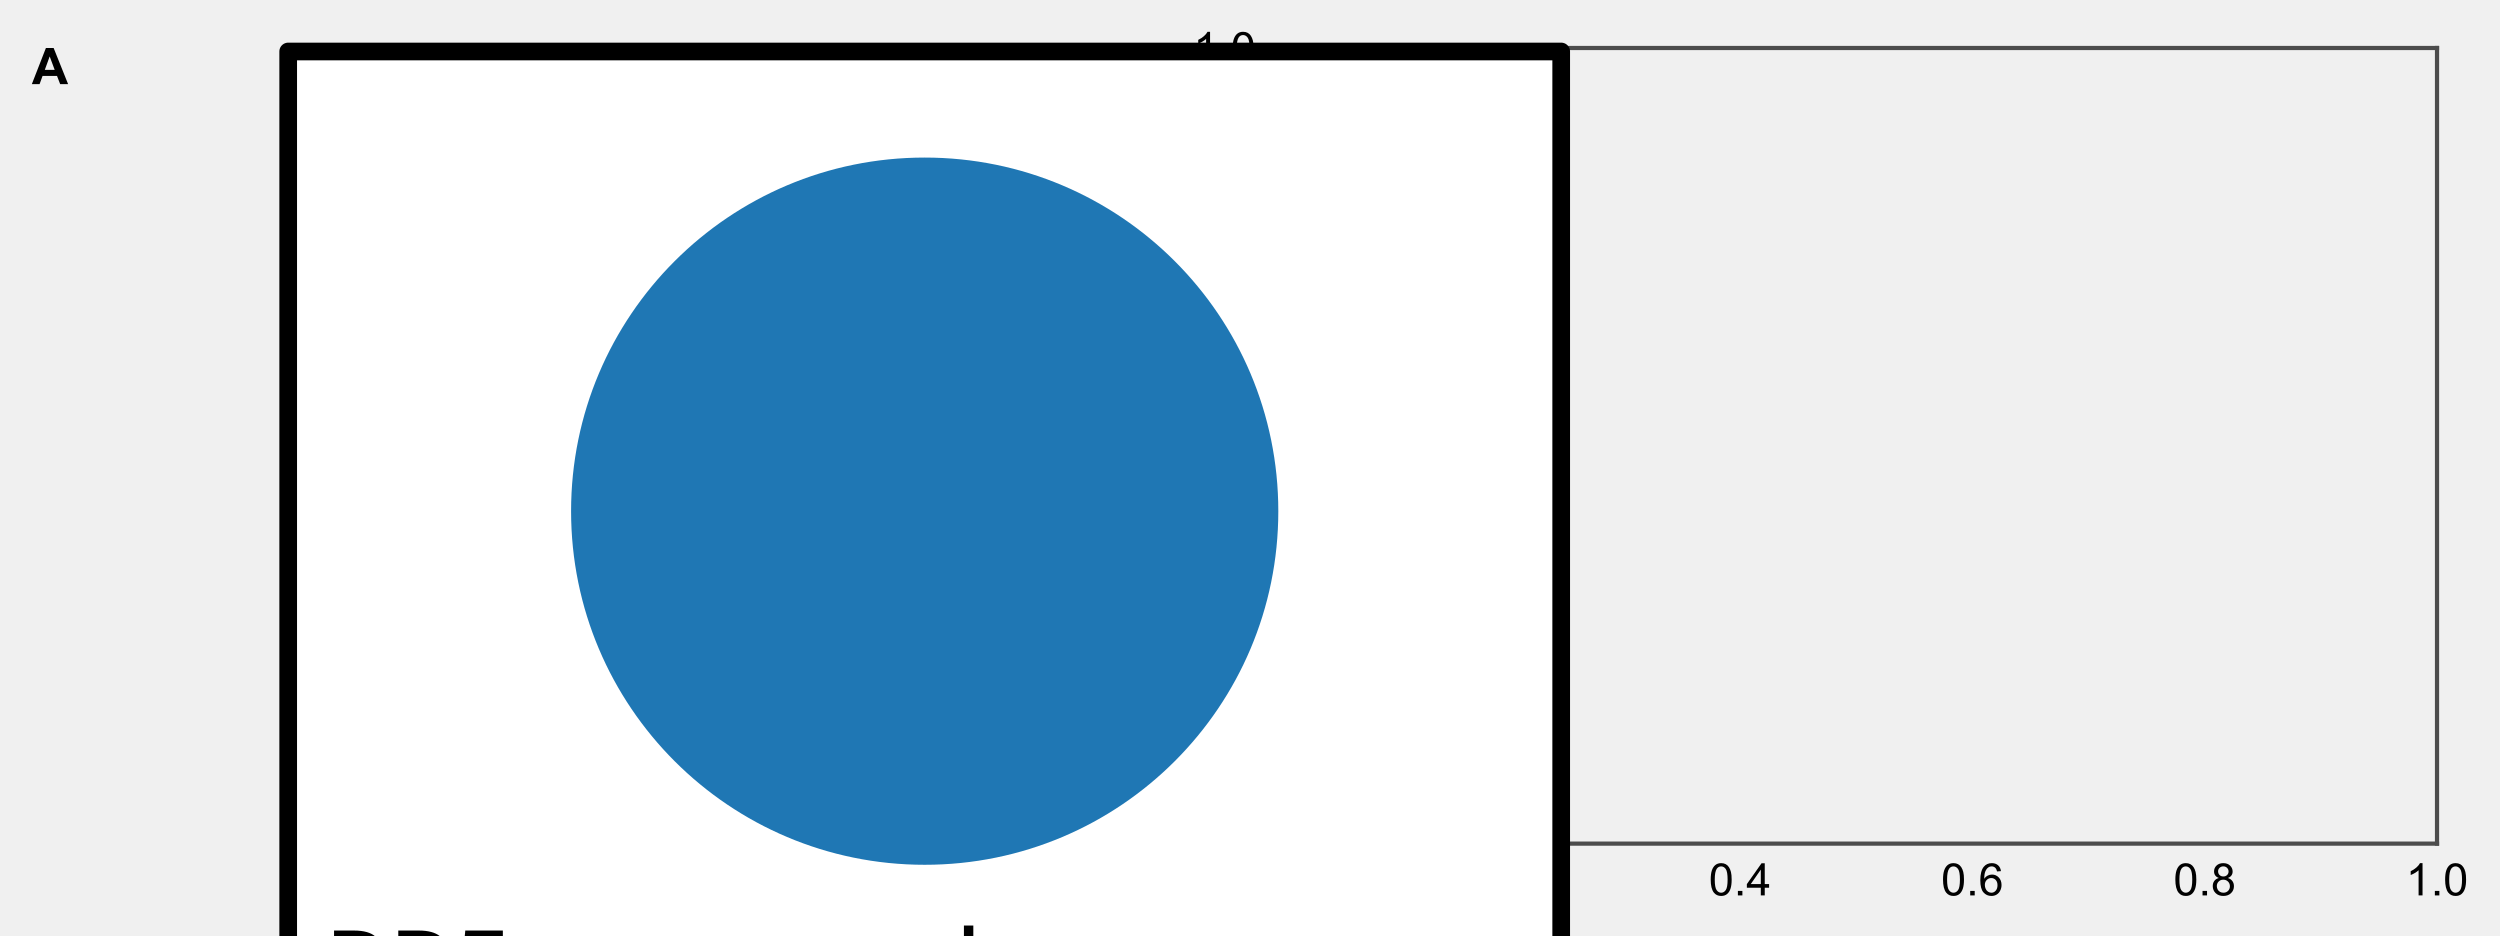
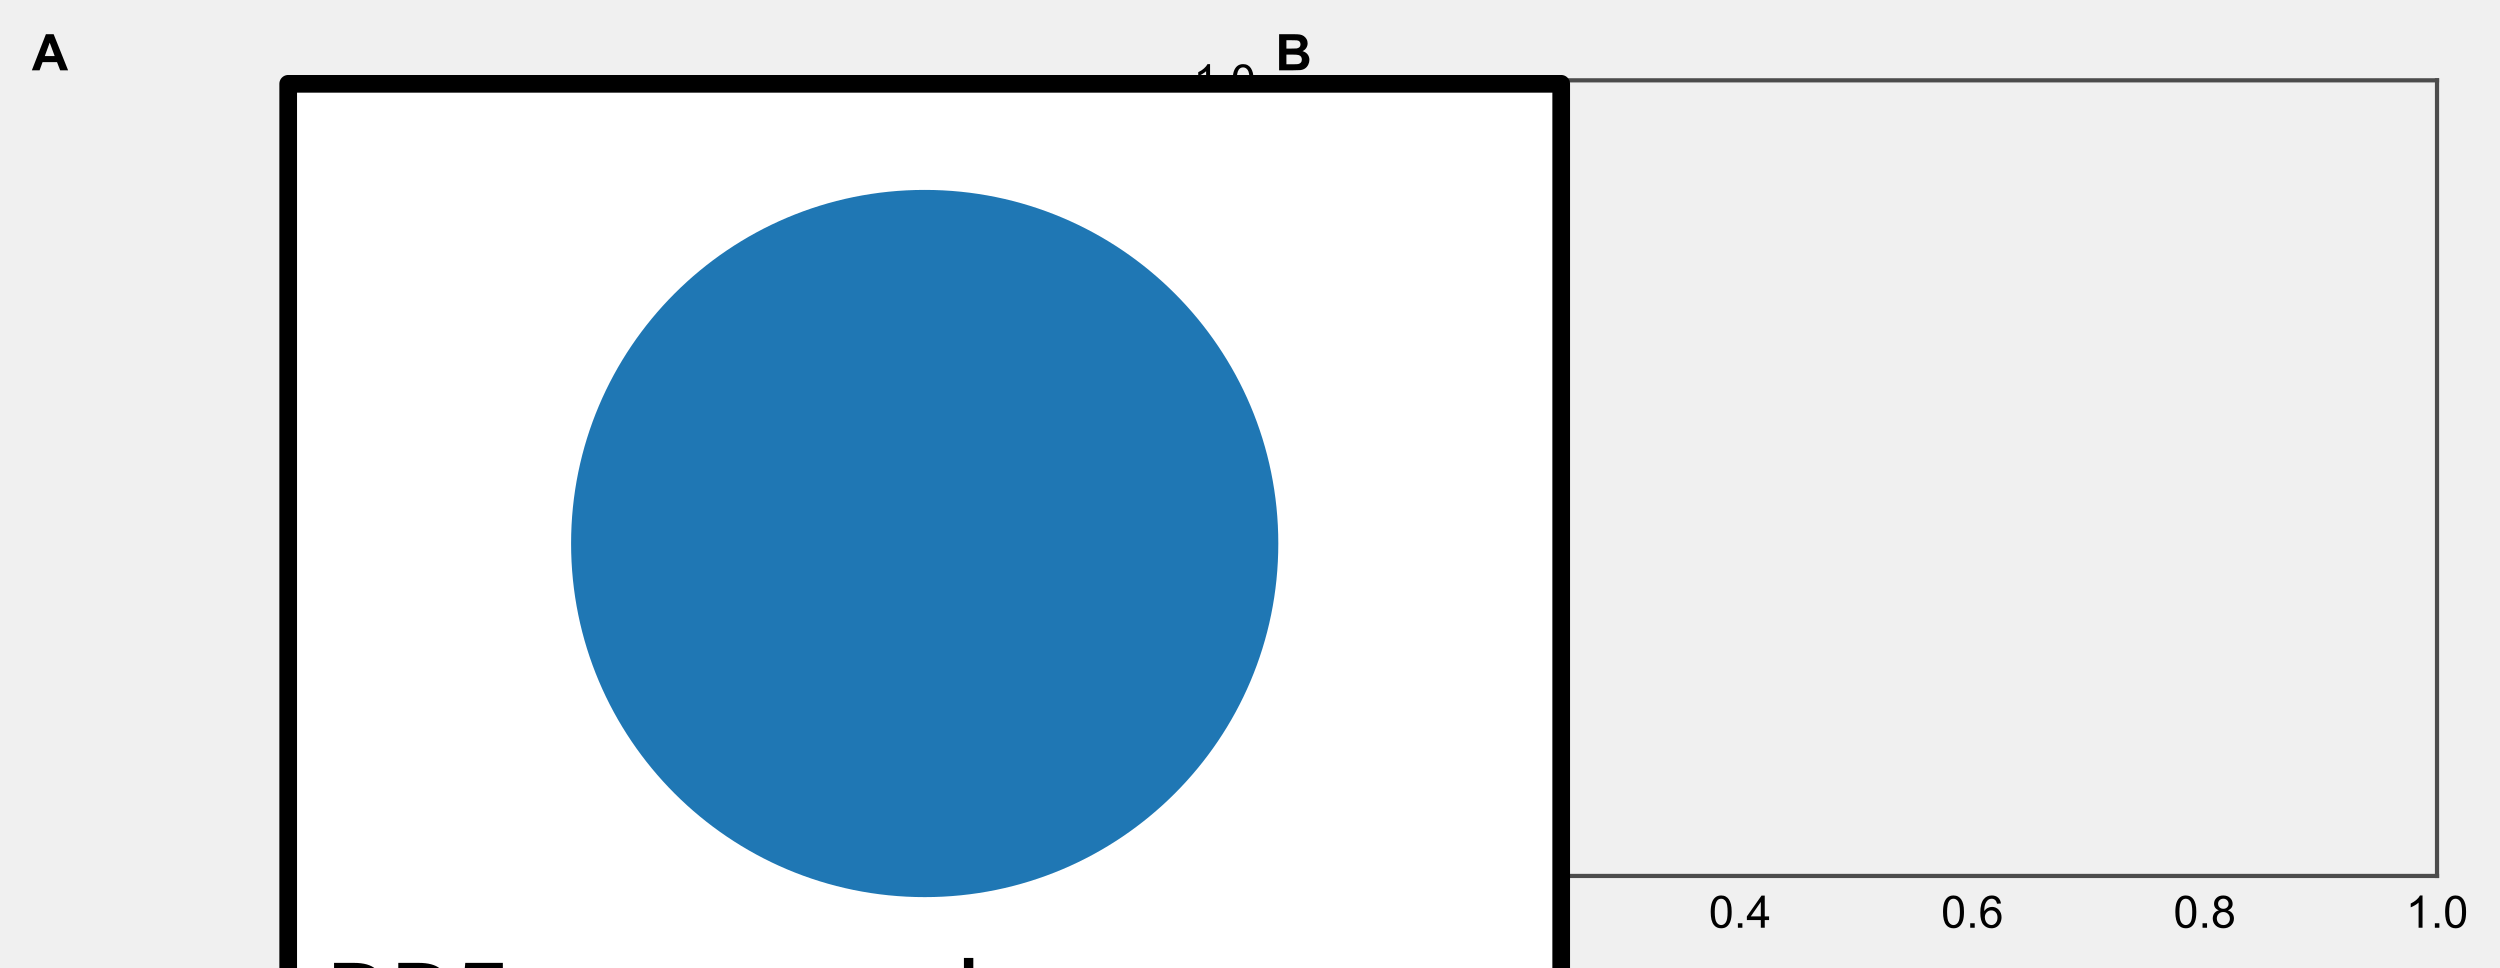
- <svg xmlns="http://www.w3.org/2000/svg" xmlns:xlink="http://www.w3.org/1999/xlink" width="445.347pt" height="166.651pt" viewBox="0 0 445.347 166.651" version="1.1">
+ <svg xmlns="http://www.w3.org/2000/svg" xmlns:xlink="http://www.w3.org/1999/xlink" width="445.347pt" height="172.411pt" viewBox="0 0 445.347 172.411" version="1.1">
  <defs>
    <style type="text/css">*{stroke-linejoin: round; stroke-linecap: butt}</style>
  </defs>
  <g id="figure_1">
    <g id="patch_1">
-       <path d="M 0 166.651  L 445.347 166.651  L 445.347 0  L 0 0  L 0 166.651  z " style="fill: none" />
+       <path d="M 0 172.411  L 445.347 172.411  L 445.347 0  L 0 0  L 0 172.411  z " style="fill: none" />
    </g>
    <g id="axes_1">
      <g id="text_1">
-         <g transform="translate(5.669291 14.99132) scale(0.09 -0.09)">
+         <g transform="translate(5.669291 12.5332) scale(0.09 -0.09)">
          <defs>
            <path id="Arial-BoldMT-41" d="M 4597 0  L 3591 0  L 3191 1041  L 1359 1041  L 981 0  L 0 0  L 1784 4581  L 2763 4581  L 4597 0  z M 2894 1813  L 2263 3513  L 1644 1813  L 2894 1813  z " transform="scale(0.015625)" />
          </defs>
          <use xlink:href="#Arial-BoldMT-41" />
        </g>
      </g>
    </g>
    <g id="axes_2">
      <g id="patch_2">
-         <path d="M 227.198 150.282  L 434.128 150.282  L 434.128 8.549  L 227.198 8.549  L 227.198 150.282  z " style="fill: none" />
+         <path d="M 227.198 156.042  L 434.128 156.042  L 434.128 14.309  L 227.198 14.309  L 227.198 156.042  z " style="fill: none" />
      </g>
      <g id="matplotlib.axis_1">
        <g id="xtick_1">
          <g id="line2d_1" />
          <g id="text_2">
-             <g transform="translate(221.6384 159.5078) scale(0.08 -0.08)">
+             <g transform="translate(221.6384 165.2678) scale(0.08 -0.08)">
              <defs>
                <path id="ArialMT-30" d="M 266 2259  Q 266 3072 433 3567  Q 600 4063 929 4331  Q 1259 4600 1759 4600  Q 2128 4600 2406 4451  Q 2684 4303 2865 4023  Q 3047 3744 3150 3342  Q 3253 2941 3253 2259  Q 3253 1453 3087 958  Q 2922 463 2592 192  Q 2263 -78 1759 -78  Q 1097 -78 719 397  Q 266 969 266 2259  z M 844 2259  Q 844 1131 1108 757  Q 1372 384 1759 384  Q 2147 384 2411 759  Q 2675 1134 2675 2259  Q 2675 3391 2411 3762  Q 2147 4134 1753 4134  Q 1366 4134 1134 3806  Q 844 3388 844 2259  z " transform="scale(0.015625)" />
                <path id="ArialMT-2e" d="M 581 0  L 581 641  L 1222 641  L 1222 0  L 581 0  z " transform="scale(0.015625)" />
              </defs>
              <use xlink:href="#ArialMT-30" />
              <use xlink:href="#ArialMT-2e" transform="translate(55.61523 0)" />
              <use xlink:href="#ArialMT-30" transform="translate(83.39844 0)" />
            </g>
          </g>
        </g>
        <g id="xtick_2">
          <g id="line2d_2" />
          <g id="text_3">
-             <g transform="translate(263.0243 159.5078) scale(0.08 -0.08)">
+             <g transform="translate(263.0243 165.2678) scale(0.08 -0.08)">
              <defs>
                <path id="ArialMT-32" d="M 3222 541  L 3222 0  L 194 0  Q 188 203 259 391  Q 375 700 629 1000  Q 884 1300 1366 1694  Q 2113 2306 2375 2664  Q 2638 3022 2638 3341  Q 2638 3675 2398 3904  Q 2159 4134 1775 4134  Q 1369 4134 1125 3890  Q 881 3647 878 3216  L 300 3275  Q 359 3922 746 4261  Q 1134 4600 1788 4600  Q 2447 4600 2831 4234  Q 3216 3869 3216 3328  Q 3216 3053 3103 2787  Q 2991 2522 2730 2228  Q 2469 1934 1863 1422  Q 1356 997 1212 845  Q 1069 694 975 541  L 3222 541  z " transform="scale(0.015625)" />
              </defs>
              <use xlink:href="#ArialMT-30" />
              <use xlink:href="#ArialMT-2e" transform="translate(55.61523 0)" />
              <use xlink:href="#ArialMT-32" transform="translate(83.39844 0)" />
            </g>
          </g>
        </g>
        <g id="xtick_3">
          <g id="line2d_3" />
          <g id="text_4">
-             <g transform="translate(304.4101 159.5078) scale(0.08 -0.08)">
+             <g transform="translate(304.4101 165.2678) scale(0.08 -0.08)">
              <defs>
                <path id="ArialMT-34" d="M 2069 0  L 2069 1097  L 81 1097  L 81 1613  L 2172 4581  L 2631 4581  L 2631 1613  L 3250 1613  L 3250 1097  L 2631 1097  L 2631 0  L 2069 0  z M 2069 1613  L 2069 3678  L 634 1613  L 2069 1613  z " transform="scale(0.015625)" />
              </defs>
              <use xlink:href="#ArialMT-30" />
              <use xlink:href="#ArialMT-2e" transform="translate(55.61523 0)" />
              <use xlink:href="#ArialMT-34" transform="translate(83.39844 0)" />
            </g>
          </g>
        </g>
        <g id="xtick_4">
          <g id="line2d_4" />
          <g id="text_5">
-             <g transform="translate(345.7959 159.5078) scale(0.08 -0.08)">
+             <g transform="translate(345.7959 165.2678) scale(0.08 -0.08)">
              <defs>
                <path id="ArialMT-36" d="M 3184 3459  L 2625 3416  Q 2550 3747 2413 3897  Q 2184 4138 1850 4138  Q 1581 4138 1378 3988  Q 1113 3794 959 3422  Q 806 3050 800 2363  Q 1003 2672 1297 2822  Q 1591 2972 1913 2972  Q 2475 2972 2870 2558  Q 3266 2144 3266 1488  Q 3266 1056 3080 686  Q 2894 316 2569 119  Q 2244 -78 1831 -78  Q 1128 -78 684 439  Q 241 956 241 2144  Q 241 3472 731 4075  Q 1159 4600 1884 4600  Q 2425 4600 2770 4297  Q 3116 3994 3184 3459  z M 888 1484  Q 888 1194 1011 928  Q 1134 663 1356 523  Q 1578 384 1822 384  Q 2178 384 2434 671  Q 2691 959 2691 1453  Q 2691 1928 2437 2201  Q 2184 2475 1800 2475  Q 1419 2475 1153 2201  Q 888 1928 888 1484  z " transform="scale(0.015625)" />
              </defs>
              <use xlink:href="#ArialMT-30" />
              <use xlink:href="#ArialMT-2e" transform="translate(55.61523 0)" />
              <use xlink:href="#ArialMT-36" transform="translate(83.39844 0)" />
            </g>
          </g>
        </g>
        <g id="xtick_5">
          <g id="line2d_5" />
          <g id="text_6">
-             <g transform="translate(387.1817 159.5078) scale(0.08 -0.08)">
+             <g transform="translate(387.1817 165.2678) scale(0.08 -0.08)">
              <defs>
                <path id="ArialMT-38" d="M 1131 2484  Q 781 2613 612 2850  Q 444 3088 444 3419  Q 444 3919 803 4259  Q 1163 4600 1759 4600  Q 2359 4600 2725 4251  Q 3091 3903 3091 3403  Q 3091 3084 2923 2848  Q 2756 2613 2416 2484  Q 2838 2347 3058 2040  Q 3278 1734 3278 1309  Q 3278 722 2862 322  Q 2447 -78 1769 -78  Q 1091 -78 675 323  Q 259 725 259 1325  Q 259 1772 486 2073  Q 713 2375 1131 2484  z M 1019 3438  Q 1019 3113 1228 2906  Q 1438 2700 1772 2700  Q 2097 2700 2305 2904  Q 2513 3109 2513 3406  Q 2513 3716 2298 3927  Q 2084 4138 1766 4138  Q 1444 4138 1231 3931  Q 1019 3725 1019 3438  z M 838 1322  Q 838 1081 952 856  Q 1066 631 1291 507  Q 1516 384 1775 384  Q 2178 384 2440 643  Q 2703 903 2703 1303  Q 2703 1709 2433 1975  Q 2163 2241 1756 2241  Q 1359 2241 1098 1978  Q 838 1716 838 1322  z " transform="scale(0.015625)" />
              </defs>
              <use xlink:href="#ArialMT-30" />
              <use xlink:href="#ArialMT-2e" transform="translate(55.61523 0)" />
              <use xlink:href="#ArialMT-38" transform="translate(83.39844 0)" />
            </g>
          </g>
        </g>
        <g id="xtick_6">
          <g id="line2d_6" />
          <g id="text_7">
-             <g transform="translate(428.5676 159.5078) scale(0.08 -0.08)">
+             <g transform="translate(428.5676 165.2678) scale(0.08 -0.08)">
              <defs>
                <path id="ArialMT-31" d="M 2384 0  L 1822 0  L 1822 3584  Q 1619 3391 1289 3197  Q 959 3003 697 2906  L 697 3450  Q 1169 3672 1522 3987  Q 1875 4303 2022 4600  L 2384 4600  L 2384 0  z " transform="scale(0.015625)" />
              </defs>
              <use xlink:href="#ArialMT-31" />
              <use xlink:href="#ArialMT-2e" transform="translate(55.61523 0)" />
              <use xlink:href="#ArialMT-30" transform="translate(83.39844 0)" />
            </g>
          </g>
        </g>
      </g>
      <g id="matplotlib.axis_2">
        <g id="ytick_1">
          <g id="line2d_7" />
          <g id="text_8">
-             <g transform="translate(212.5784 153.1447) scale(0.08 -0.08)">
+             <g transform="translate(212.5784 158.9047) scale(0.08 -0.08)">
              <use xlink:href="#ArialMT-30" />
              <use xlink:href="#ArialMT-2e" transform="translate(55.61523 0)" />
              <use xlink:href="#ArialMT-30" transform="translate(83.39844 0)" />
            </g>
          </g>
        </g>
        <g id="ytick_2">
          <g id="line2d_8" />
          <g id="text_9">
-             <g transform="translate(212.5784 124.7982) scale(0.08 -0.08)">
+             <g transform="translate(212.5784 130.5582) scale(0.08 -0.08)">
              <use xlink:href="#ArialMT-30" />
              <use xlink:href="#ArialMT-2e" transform="translate(55.61523 0)" />
              <use xlink:href="#ArialMT-32" transform="translate(83.39844 0)" />
            </g>
          </g>
        </g>
        <g id="ytick_3">
          <g id="line2d_9" />
          <g id="text_10">
-             <g transform="translate(212.5784 96.45179) scale(0.08 -0.08)">
+             <g transform="translate(212.5784 102.2118) scale(0.08 -0.08)">
              <use xlink:href="#ArialMT-30" />
              <use xlink:href="#ArialMT-2e" transform="translate(55.61523 0)" />
              <use xlink:href="#ArialMT-34" transform="translate(83.39844 0)" />
            </g>
          </g>
        </g>
        <g id="ytick_4">
          <g id="line2d_10" />
          <g id="text_11">
-             <g transform="translate(212.5784 68.10533) scale(0.08 -0.08)">
+             <g transform="translate(212.5784 73.86533) scale(0.08 -0.08)">
              <use xlink:href="#ArialMT-30" />
              <use xlink:href="#ArialMT-2e" transform="translate(55.61523 0)" />
              <use xlink:href="#ArialMT-36" transform="translate(83.39844 0)" />
            </g>
          </g>
        </g>
        <g id="ytick_5">
          <g id="line2d_11" />
          <g id="text_12">
-             <g transform="translate(212.5784 39.75887) scale(0.08 -0.08)">
+             <g transform="translate(212.5784 45.51887) scale(0.08 -0.08)">
              <use xlink:href="#ArialMT-30" />
              <use xlink:href="#ArialMT-2e" transform="translate(55.61523 0)" />
              <use xlink:href="#ArialMT-38" transform="translate(83.39844 0)" />
            </g>
          </g>
        </g>
        <g id="ytick_6">
          <g id="line2d_12" />
          <g id="text_13">
-             <g transform="translate(212.5784 11.41242) scale(0.08 -0.08)">
+             <g transform="translate(212.5784 17.17242) scale(0.08 -0.08)">
              <use xlink:href="#ArialMT-31" />
              <use xlink:href="#ArialMT-2e" transform="translate(55.61523 0)" />
              <use xlink:href="#ArialMT-30" transform="translate(83.39844 0)" />
            </g>
          </g>
        </g>
      </g>
      <g id="patch_3">
-         <path d="M 227.198 150.282  L 227.198 8.549  " style="fill: none; stroke: #4c4c4c; stroke-width: 0.75; stroke-linejoin: miter; stroke-linecap: square" />
+         <path d="M 227.198 156.042  L 227.198 14.309  " style="fill: none; stroke: #4c4c4c; stroke-width: 0.75; stroke-linejoin: miter; stroke-linecap: square" />
      </g>
      <g id="patch_4">
-         <path d="M 434.128 150.282  L 434.128 8.549  " style="fill: none; stroke: #4c4c4c; stroke-width: 0.75; stroke-linejoin: miter; stroke-linecap: square" />
+         <path d="M 434.128 156.042  L 434.128 14.309  " style="fill: none; stroke: #4c4c4c; stroke-width: 0.75; stroke-linejoin: miter; stroke-linecap: square" />
      </g>
      <g id="patch_5">
-         <path d="M 227.198 150.282  L 434.128 150.282  " style="fill: none; stroke: #4c4c4c; stroke-width: 0.75; stroke-linejoin: miter; stroke-linecap: square" />
+         <path d="M 227.198 156.042  L 434.128 156.042  " style="fill: none; stroke: #4c4c4c; stroke-width: 0.75; stroke-linejoin: miter; stroke-linecap: square" />
      </g>
      <g id="patch_6">
-         <path d="M 227.198 8.549  L 434.128 8.549  " style="fill: none; stroke: #4c4c4c; stroke-width: 0.75; stroke-linejoin: miter; stroke-linecap: square" />
+         <path d="M 227.198 14.309  L 434.128 14.309  " style="fill: none; stroke: #4c4c4c; stroke-width: 0.75; stroke-linejoin: miter; stroke-linecap: square" />
      </g>
      <g id="text_14">
-         <g transform="translate(227.1984 14.99132) scale(0.09 -0.09)">
+         <g transform="translate(227.1984 12.5332) scale(0.09 -0.09)">
          <defs>
            <path id="Arial-BoldMT-42" d="M 469 4581  L 2300 4581  Q 2844 4581 3111 4536  Q 3378 4491 3589 4347  Q 3800 4203 3940 3964  Q 4081 3725 4081 3428  Q 4081 3106 3907 2837  Q 3734 2569 3438 2434  Q 3856 2313 4081 2019  Q 4306 1725 4306 1328  Q 4306 1016 4161 720  Q 4016 425 3764 248  Q 3513 72 3144 31  Q 2913 6 2028 0  L 469 0  L 469 4581  z M 1394 3819  L 1394 2759  L 2000 2759  Q 2541 2759 2672 2775  Q 2909 2803 3045 2939  Q 3181 3075 3181 3297  Q 3181 3509 3064 3642  Q 2947 3775 2716 3803  Q 2578 3819 1925 3819  L 1394 3819  z M 1394 1997  L 1394 772  L 2250 772  Q 2750 772 2884 800  Q 3091 838 3220 983  Q 3350 1128 3350 1372  Q 3350 1578 3250 1722  Q 3150 1866 2961 1931  Q 2772 1997 2141 1997  L 1394 1997  z " transform="scale(0.015625)" />
          </defs>
          <use xlink:href="#Arial-BoldMT-42" />
        </g>
      </g>
    </g>
  </g>
-   <g id="publiplots-panel-image-0-A" transform="translate(38.74016, -3.427874) scale(1.666667, 1.666667)">
+   <g id="publiplots-panel-image-0-A" transform="translate(38.74016, 2.332126) scale(1.666667, 1.666667)">
    <svg width="40mm" height="30mm" viewBox="0 0 40 30">
      <rect x="2" y="2" width="36" height="26" fill="white" stroke="black" stroke-width="0.5" />
      <circle cx="20" cy="15" r="10" fill="#1f77b4" />
      <text x="3" y="29" font-size="3" font-family="sans-serif">PR5-svg-marker</text>
    </svg>
  </g>
</svg>
